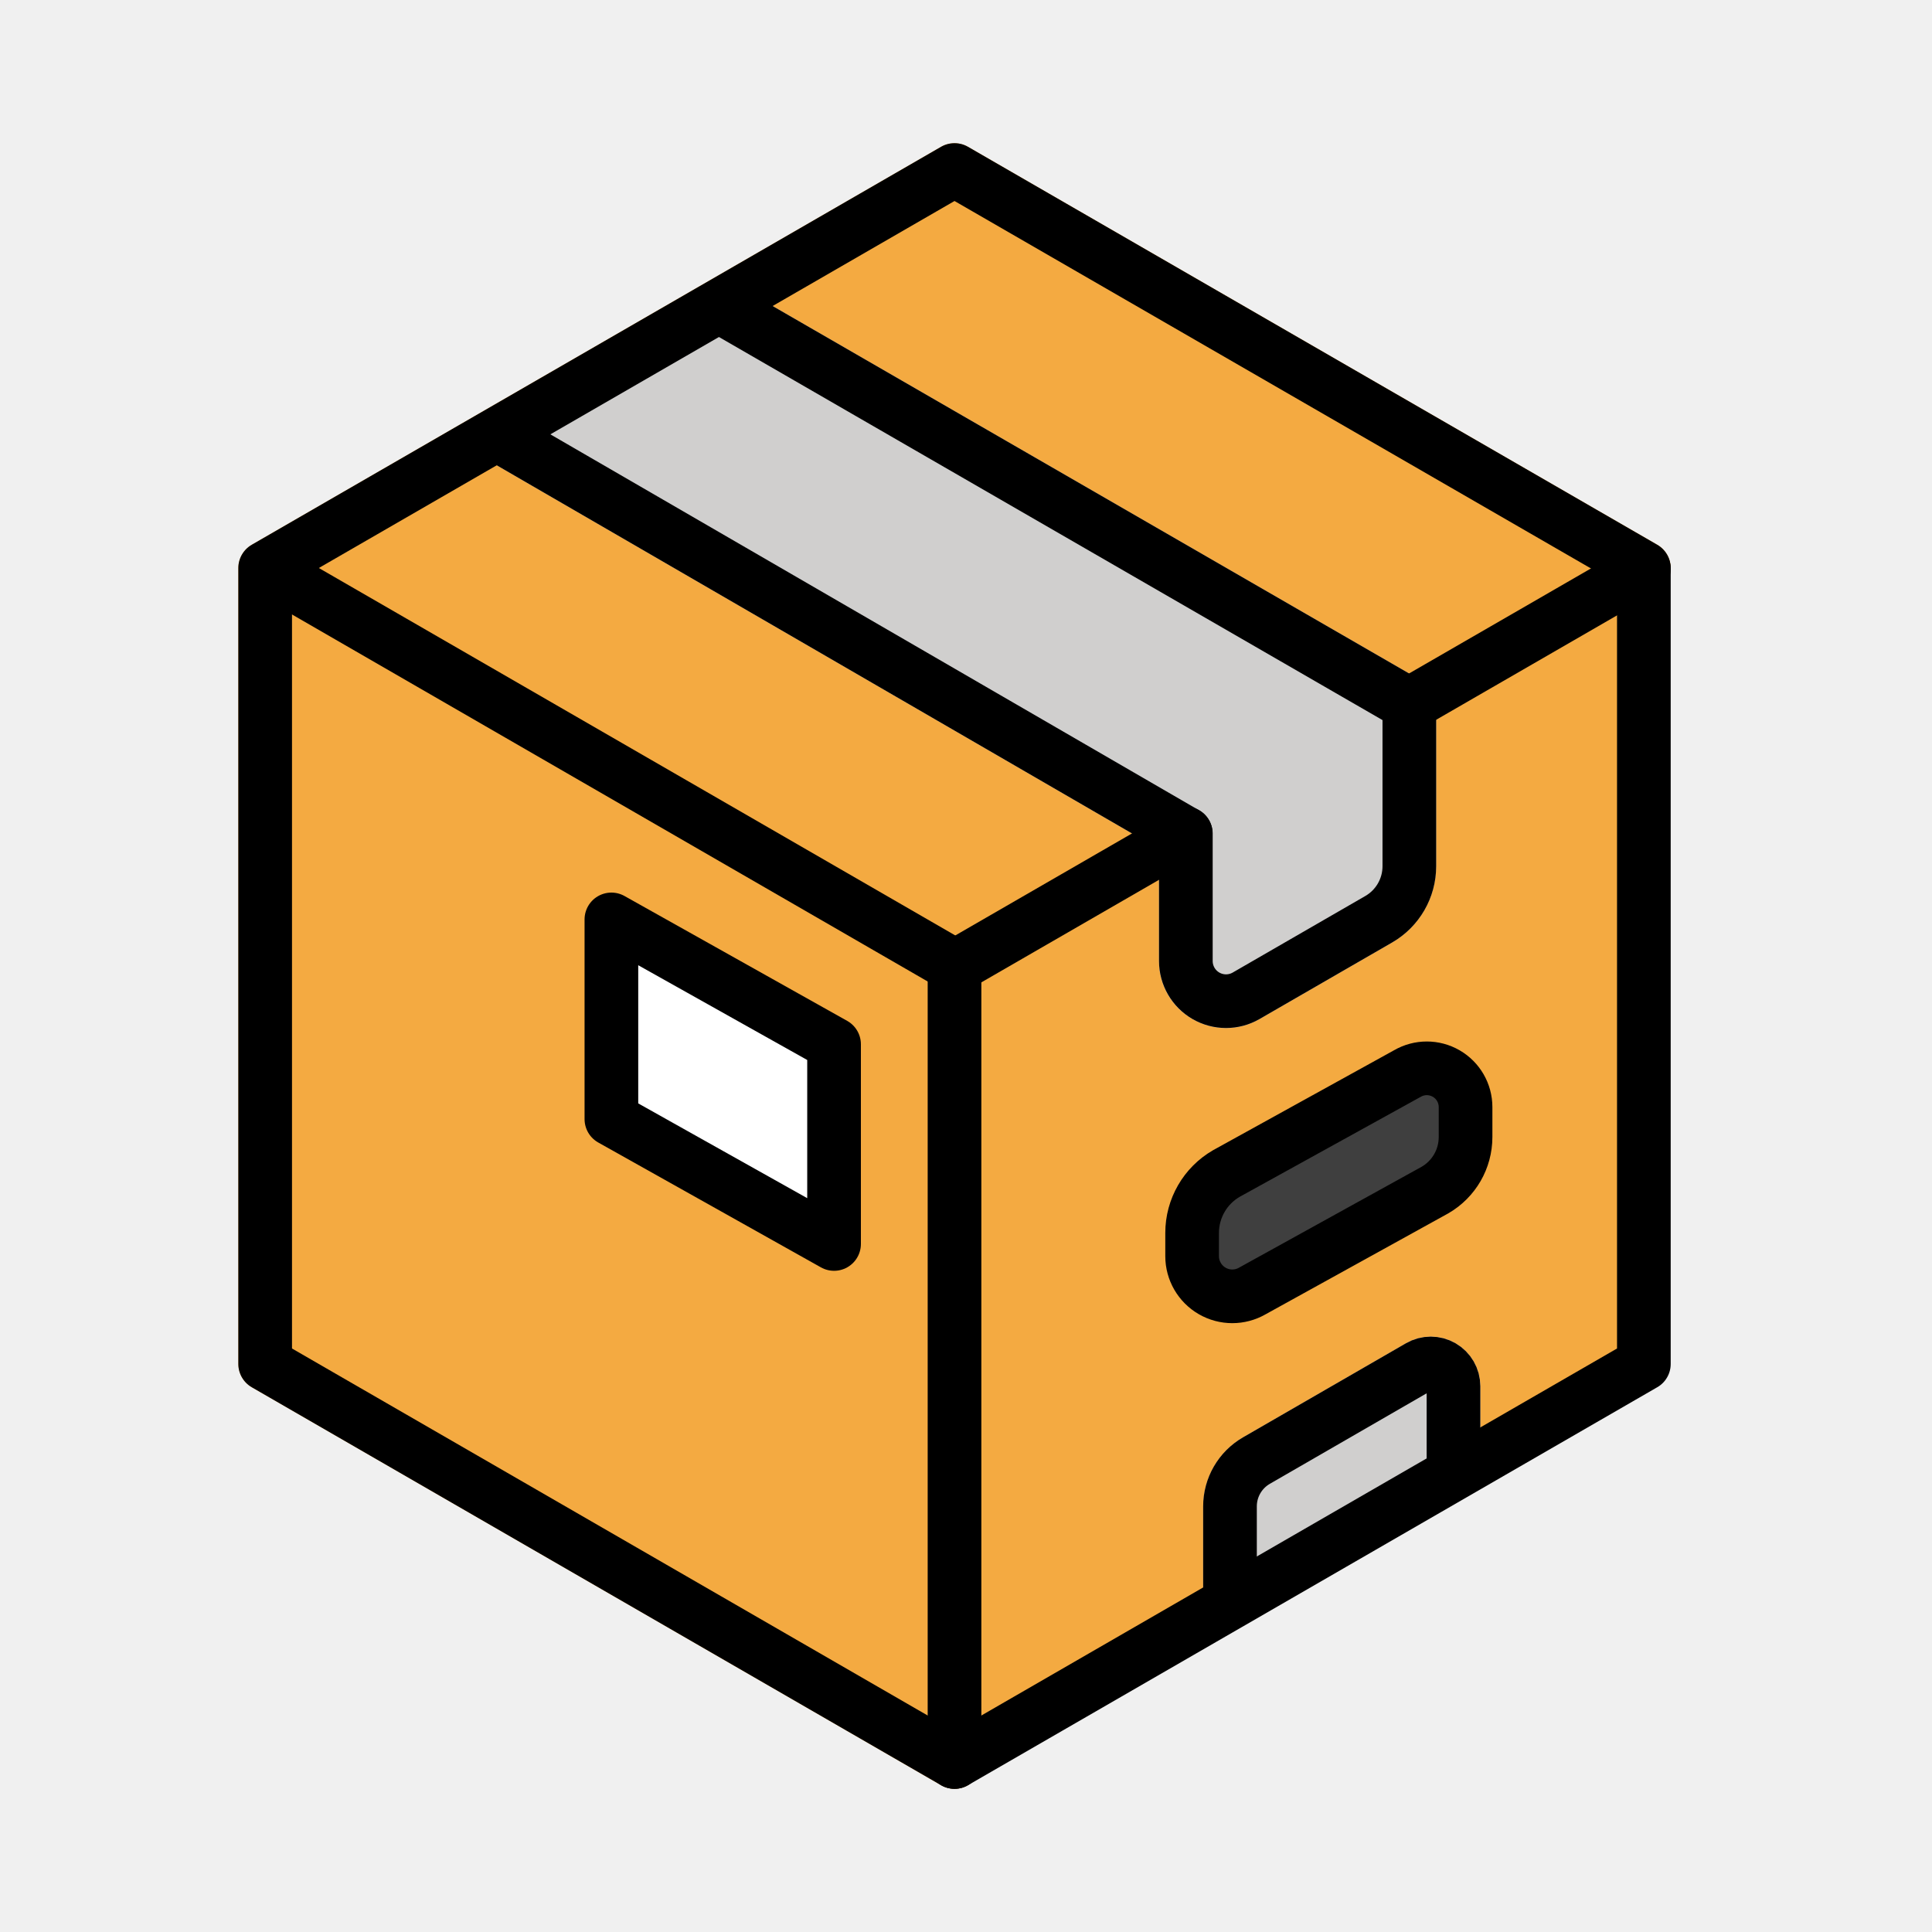
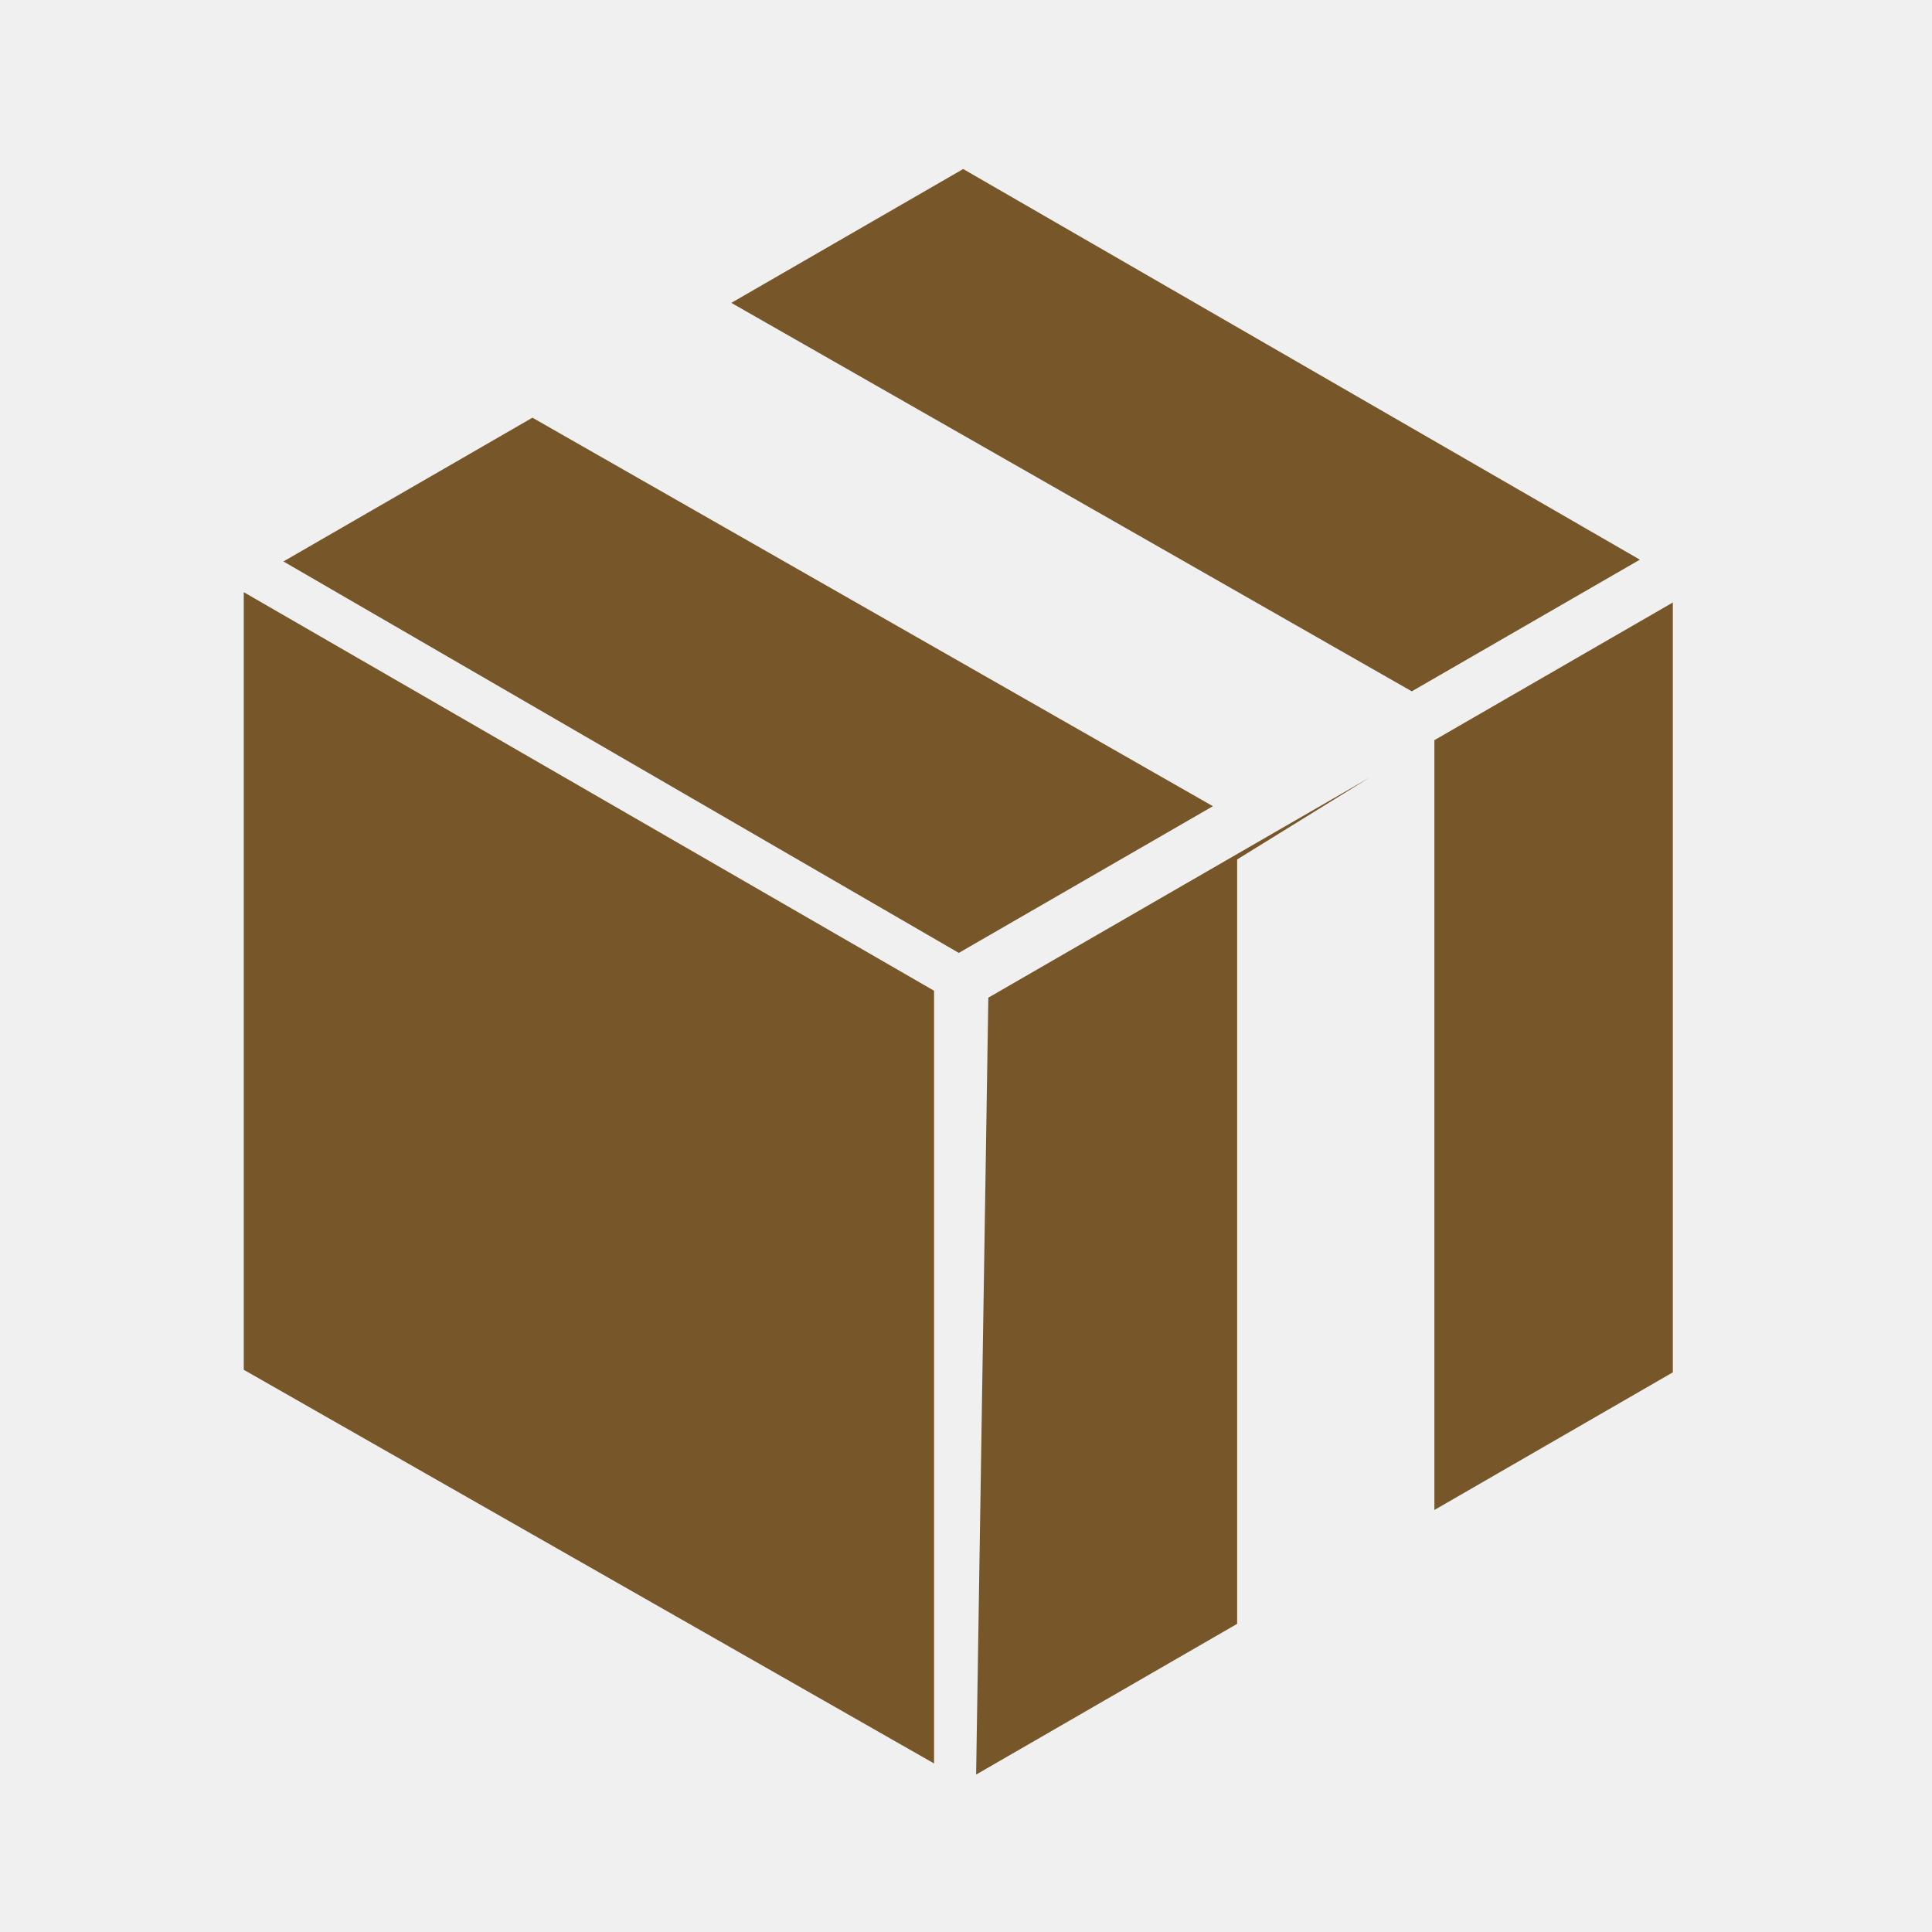
- <svg xmlns="http://www.w3.org/2000/svg" id="emoji" viewBox="0 0 72 72">
-   <g id="color">
-     <path fill="#f4aa41" d="M35.572,66.664a1.003,1.003,0,0,1-.5-.134L9.383,51.698a1,1,0,0,1-.5-.866l-.001-29.664a1,1,0,0,1,.5-.866L35.072,5.47a1.004,1.004,0,0,1,1,0L61.763,20.302a1,1,0,0,1,.002,1.731L36.629,36.61,36.572,65.666a1.001,1.001,0,0,1-1,.998Z" />
-     <polygon fill="#f4aa41" points="35.572 65 61.262 50.832 61.438 21.317 35.202 36.033 35.572 65" />
-     <path fill="#d0cfce" d="M44.441,37.978a2.471,2.471,0,0,1-1.249-2.163V31.643l-25.07-14.529a1,1,0,0,1-.001-1.73l8.261-4.792a1.003,1.003,0,0,1,1.002-.001L53.022,25.392a1,1,0,0,1,.5.866V32.283a3.289,3.289,0,0,1-1.64,2.841l-4.944,2.854a2.474,2.474,0,0,1-2.496,0Z" />
-     <path fill="#d0cfce" d="M45.338,60.341a1,1,0,0,1-.5-.866V56.139a2.978,2.978,0,0,1,1.485-2.572L52.396,50.06a1.847,1.847,0,0,1,2.771,1.6v3.007a1,1,0,0,1-.5.866l-8.329,4.809a1.001,1.001,0,0,1-1,0Z" />
-     <path fill="#3f3f3f" d="M44.427,45.946v.868a1.497,1.497,0,0,0,2.245,1.296l6.805-3.76a2.28,2.28,0,0,0,1.14-1.974V41.258a1.444,1.444,0,0,0-2.166-1.251l-6.745,3.725A2.557,2.557,0,0,0,44.427,45.946Z" />
-     <polygon fill="#fff" points="31.083 38.917 22.785 34.264 22.785 41.706 31.083 46.359 31.083 38.917" />
+ <svg xmlns="http://www.w3.org/2000/svg" id="emoji" viewBox="0 0 72 72" version="1.1">
+   <defs id="defs233" />
+   <path id="path198" style="fill:#9a7d53;fill-opacity:1" d="m 35.572,-74.664 a 1.004,1.004 0 0 0 -0.5,0.135 L 9.383,-59.697 a 1,1 0 0 0 -0.5,0.865 v 29.664 a 1,1 0 0 0 0.5,0.865 L 35.072,-13.469 a 1.003,1.003 0 0 0 0.5,0.133 1.001,1.001 0 0 0 1,-0.998 l 0.057,-29.057 6.564,-3.807 v -1.16 L 18.123,-62.887 a 1,1 0 0 1 -0.002,-1.73 l 8.262,-4.791 a 1.003,1.003 0 0 1 1.002,-0.002 l 25.637,14.803 a 1,1 0 0 1 0.5,0.865 v 0.557 l 8.244,-4.781 a 1,1 0 0 0 -0.002,-1.73 L 36.072,-74.529 a 1.004,1.004 0 0 0 -0.5,-0.135 z m -12.787,28.928 8.297,4.654 v 7.441 l -8.297,-4.654 z" />
+   <path id="path10275" style="fill:#9a7d53;fill-opacity:1;stroke:none;stroke-width:2;stroke-linecap:butt;stroke-linejoin:miter;stroke-dasharray:none;stroke-opacity:1" d="m 61.381,-58.441 -8.561,5.008 -0.072,7.057 -7.629,3.666 -1,-6.352 -8.135,5.199 -0.16,29.238 25.648,-14.316 z m -9.031,17.871 c 0.437,0.008 0.834,0.359 0.834,0.848 v 14.439 l -8.328,4.809 v -14.77 c -9.2e-5,-0.704 0.375,-1.353 0.984,-1.705 l 6.074,-3.506 c 0.141,-0.082 0.29,-0.118 0.436,-0.115 z" />
+   <g id="g19115" style="stroke-width:2;stroke-dasharray:none">
+     <path id="path16202" style="fill:#775729;fill-opacity:1;stroke:none;stroke-width:2;stroke-linecap:round;stroke-linejoin:round;stroke-dasharray:none;stroke-opacity:1" d="M 62.342 22.453 L 53.455 27.584 L 53.455 56.273 L 62.342 51.143 L 62.342 22.453 z M 51.047 28.973 L 36.832 37.18 L 36.377 66.133 L 46.105 60.516 L 46.105 32.029 L 51.047 28.973 z " />
+     <path style="fill:#775729;fill-opacity:1;stroke:none;stroke-width:2;stroke-linecap:round;stroke-linejoin:round;stroke-dasharray:none;stroke-opacity:1" d="M 34.81,65.719 V 36.922 L 9.084,22.069 v 28.979 z" id="path16204" />
+     <path id="path19110" style="fill:#775729;fill-opacity:1;stroke:none;stroke-width:2;stroke-linecap:round;stroke-linejoin:round;stroke-dasharray:none;stroke-opacity:1" d="M 35.895 6.299 L 27.254 11.287 L 52.613 25.764 L 61.113 20.857 L 35.895 6.299 z M 19.842 15.566 L 10.562 20.924 L 35.732 35.512 L 45.201 30.045 L 19.842 15.566 z " />
  </g>
-   <g id="line">
-     <polygon fill="none" stroke="#000" stroke-linecap="round" stroke-linejoin="round" stroke-width="2" points="61.262 21.168 35.572 6.336 9.882 21.168 9.882 50.832 35.572 65.664 61.262 50.832 61.262 21.168" />
-     <line x1="35.572" x2="35.572" y1="36.033" y2="65.664" fill="none" stroke="#000" stroke-linecap="round" stroke-linejoin="round" stroke-width="2" />
-     <line x1="35.63" x2="9.94" y1="36.033" y2="21.201" fill="none" stroke="#000" stroke-linecap="round" stroke-linejoin="round" stroke-width="2" />
-     <line x1="52.517" x2="61.262" y1="26.25" y2="21.201" fill="none" stroke="#000" stroke-linecap="round" stroke-linejoin="round" stroke-width="2" />
-     <line x1="35.572" x2="44.188" y1="36.033" y2="31.059" fill="none" stroke="#000" stroke-linecap="round" stroke-linejoin="round" stroke-width="2" />
-     <path fill="none" stroke="#000" stroke-linecap="round" stroke-linejoin="round" stroke-width="2" d="M26.884,11.457,52.522,26.258v6.025a2.28,2.28,0,0,1-1.14,1.974l-4.944,2.854a1.497,1.497,0,0,1-2.245-1.296V31.067L18.624,16.249" />
-     <polygon fill="none" stroke="#000" stroke-linecap="round" stroke-linejoin="round" stroke-width="2" points="31.083 38.917 22.785 34.264 22.785 41.706 31.083 46.359 31.083 38.917" />
-     <path fill="none" stroke="#000" stroke-linecap="round" stroke-linejoin="round" stroke-width="2" d="M54.167,54.666V51.66a.847.847,0,0,0-1.271-.734l-6.073,3.506a1.97,1.97,0,0,0-.985,1.706v3.336" />
-     <path fill="none" stroke="#000" stroke-linecap="round" stroke-linejoin="round" stroke-width="2" d="M44.427,45.946v.868a1.497,1.497,0,0,0,2.245,1.296l6.805-3.76a2.28,2.28,0,0,0,1.14-1.974V41.258a1.444,1.444,0,0,0-2.166-1.251l-6.745,3.725A2.557,2.557,0,0,0,44.427,45.946Z" />
+   <g id="line" transform="translate(0.03719822,-79.94882)">
+     <polygon fill="none" stroke="#000000" stroke-linecap="round" stroke-linejoin="round" stroke-width="2" points="35.572,6.336 9.882,21.168 9.882,50.832 35.572,65.664 61.262,50.832 61.262,21.168 " id="polygon211" />
+     <line x1="35.572" x2="35.572" y1="36.033" y2="65.664" fill="none" stroke="#000000" stroke-linecap="round" stroke-linejoin="round" stroke-width="2" id="line213" />
+     <line x1="35.63" x2="9.94" y1="36.033" y2="21.201" fill="none" stroke="#000000" stroke-linecap="round" stroke-linejoin="round" stroke-width="2" id="line215" />
+     <line x1="52.517" x2="61.262" y1="26.25" y2="21.201" fill="none" stroke="#000000" stroke-linecap="round" stroke-linejoin="round" stroke-width="2" id="line217" />
+     <line x1="35.572" x2="44.188" y1="36.033" y2="31.059" fill="none" stroke="#000000" stroke-linecap="round" stroke-linejoin="round" stroke-width="2" id="line219" />
+     <path fill="none" stroke="#000000" stroke-linecap="round" stroke-linejoin="round" stroke-width="2" d="m 26.884,11.457 25.637,14.802 v 6.025 a 2.28,2.28 0 0 1 -1.14,1.974 l -4.944,2.854 A 1.497,1.497 0 0 1 44.193,35.816 V 31.067 L 18.624,16.249" id="path221" />
+     <polygon fill="none" stroke="#000000" stroke-linecap="round" stroke-linejoin="round" stroke-width="2" points="22.785,34.264 22.785,41.706 31.083,46.359 31.083,38.917 " id="polygon223" />
  </g>
+   <path style="fill:none;stroke:#000000;stroke-width:2;stroke-linecap:butt;stroke-linejoin:round;stroke-dasharray:none;stroke-opacity:1;paint-order:normal" d="m 45.143,-20.029 v -16.001 l 7.754,-4.53 v 15.924" id="path11802" />
</svg>
